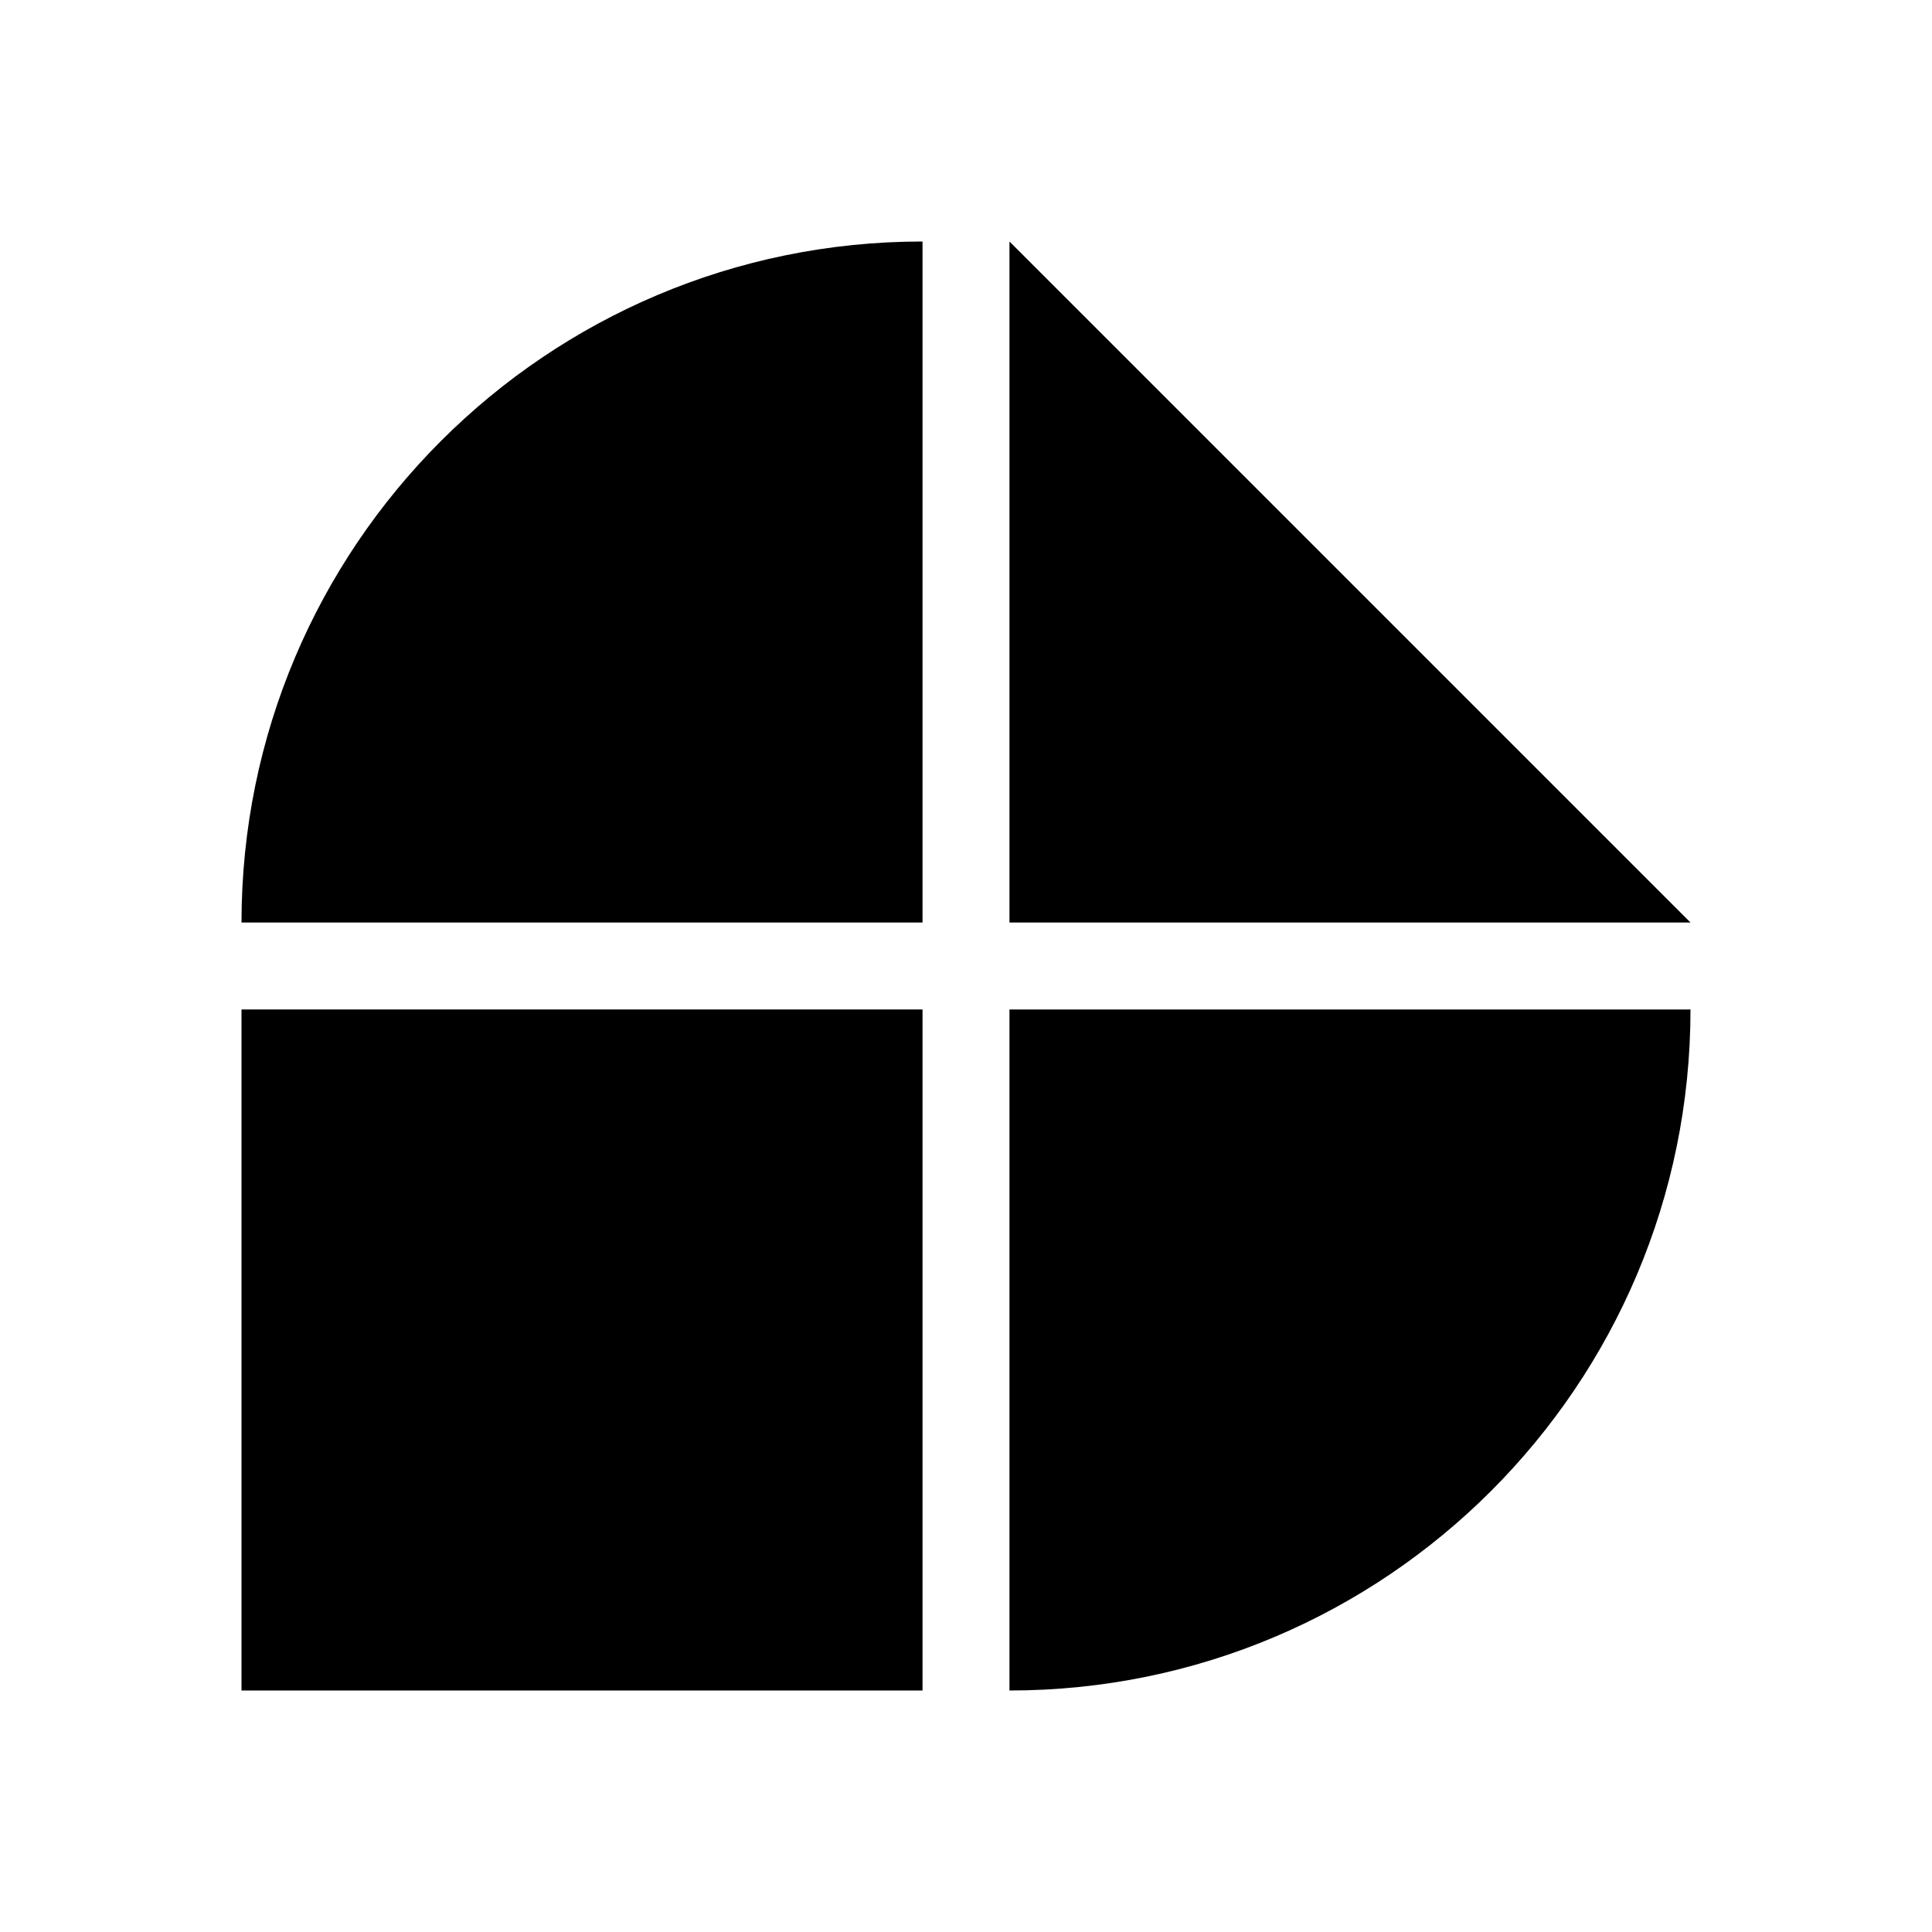
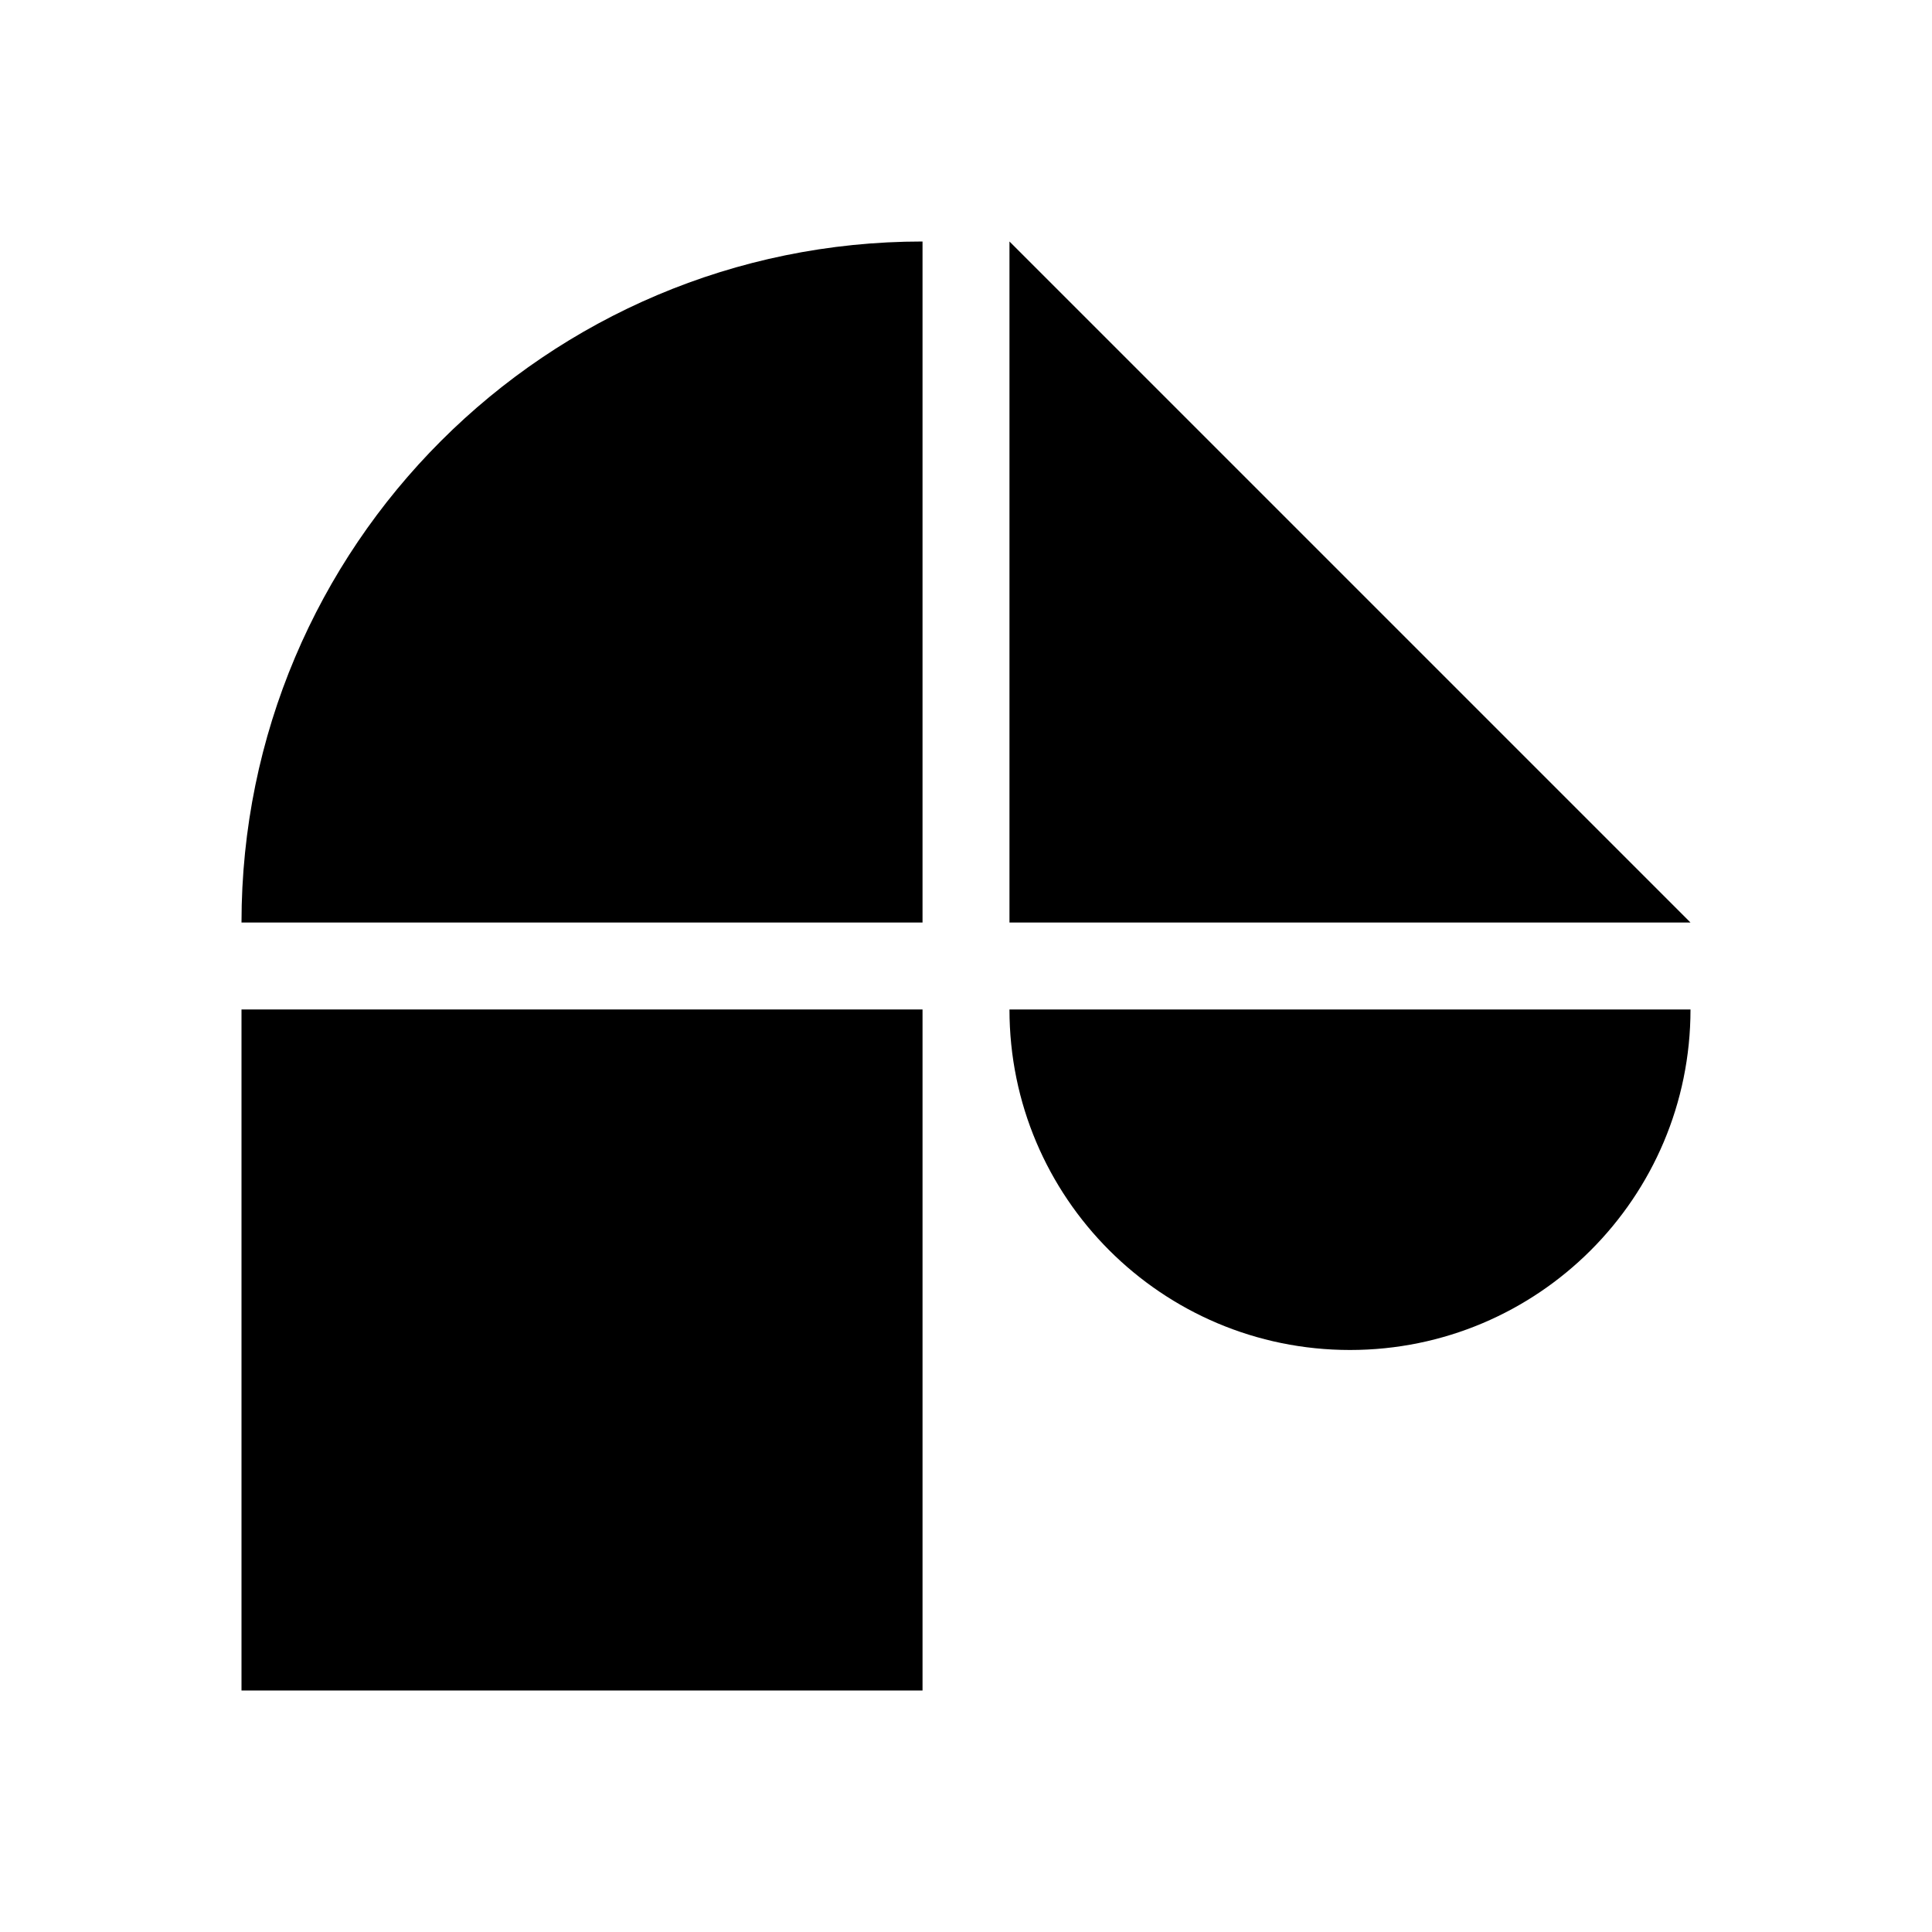
<svg xmlns="http://www.w3.org/2000/svg" viewBox="0 0 32 32">
  <g transform="translate(4 4) scale(0.24)" fill="#000">
    <path d="M0 47A47 47 0 0 1 47 0V47Z" />
    <path d="M53 0V47H100Z" />
    <rect x="0" y="53" width="47" height="47" />
-     <path d="M53 53H100A47 47 0 0 1 53 100Z" />
+     <path d="M53 53H100A23.5 23.5 0 0 1 53 53Z" />
  </g>
</svg>
